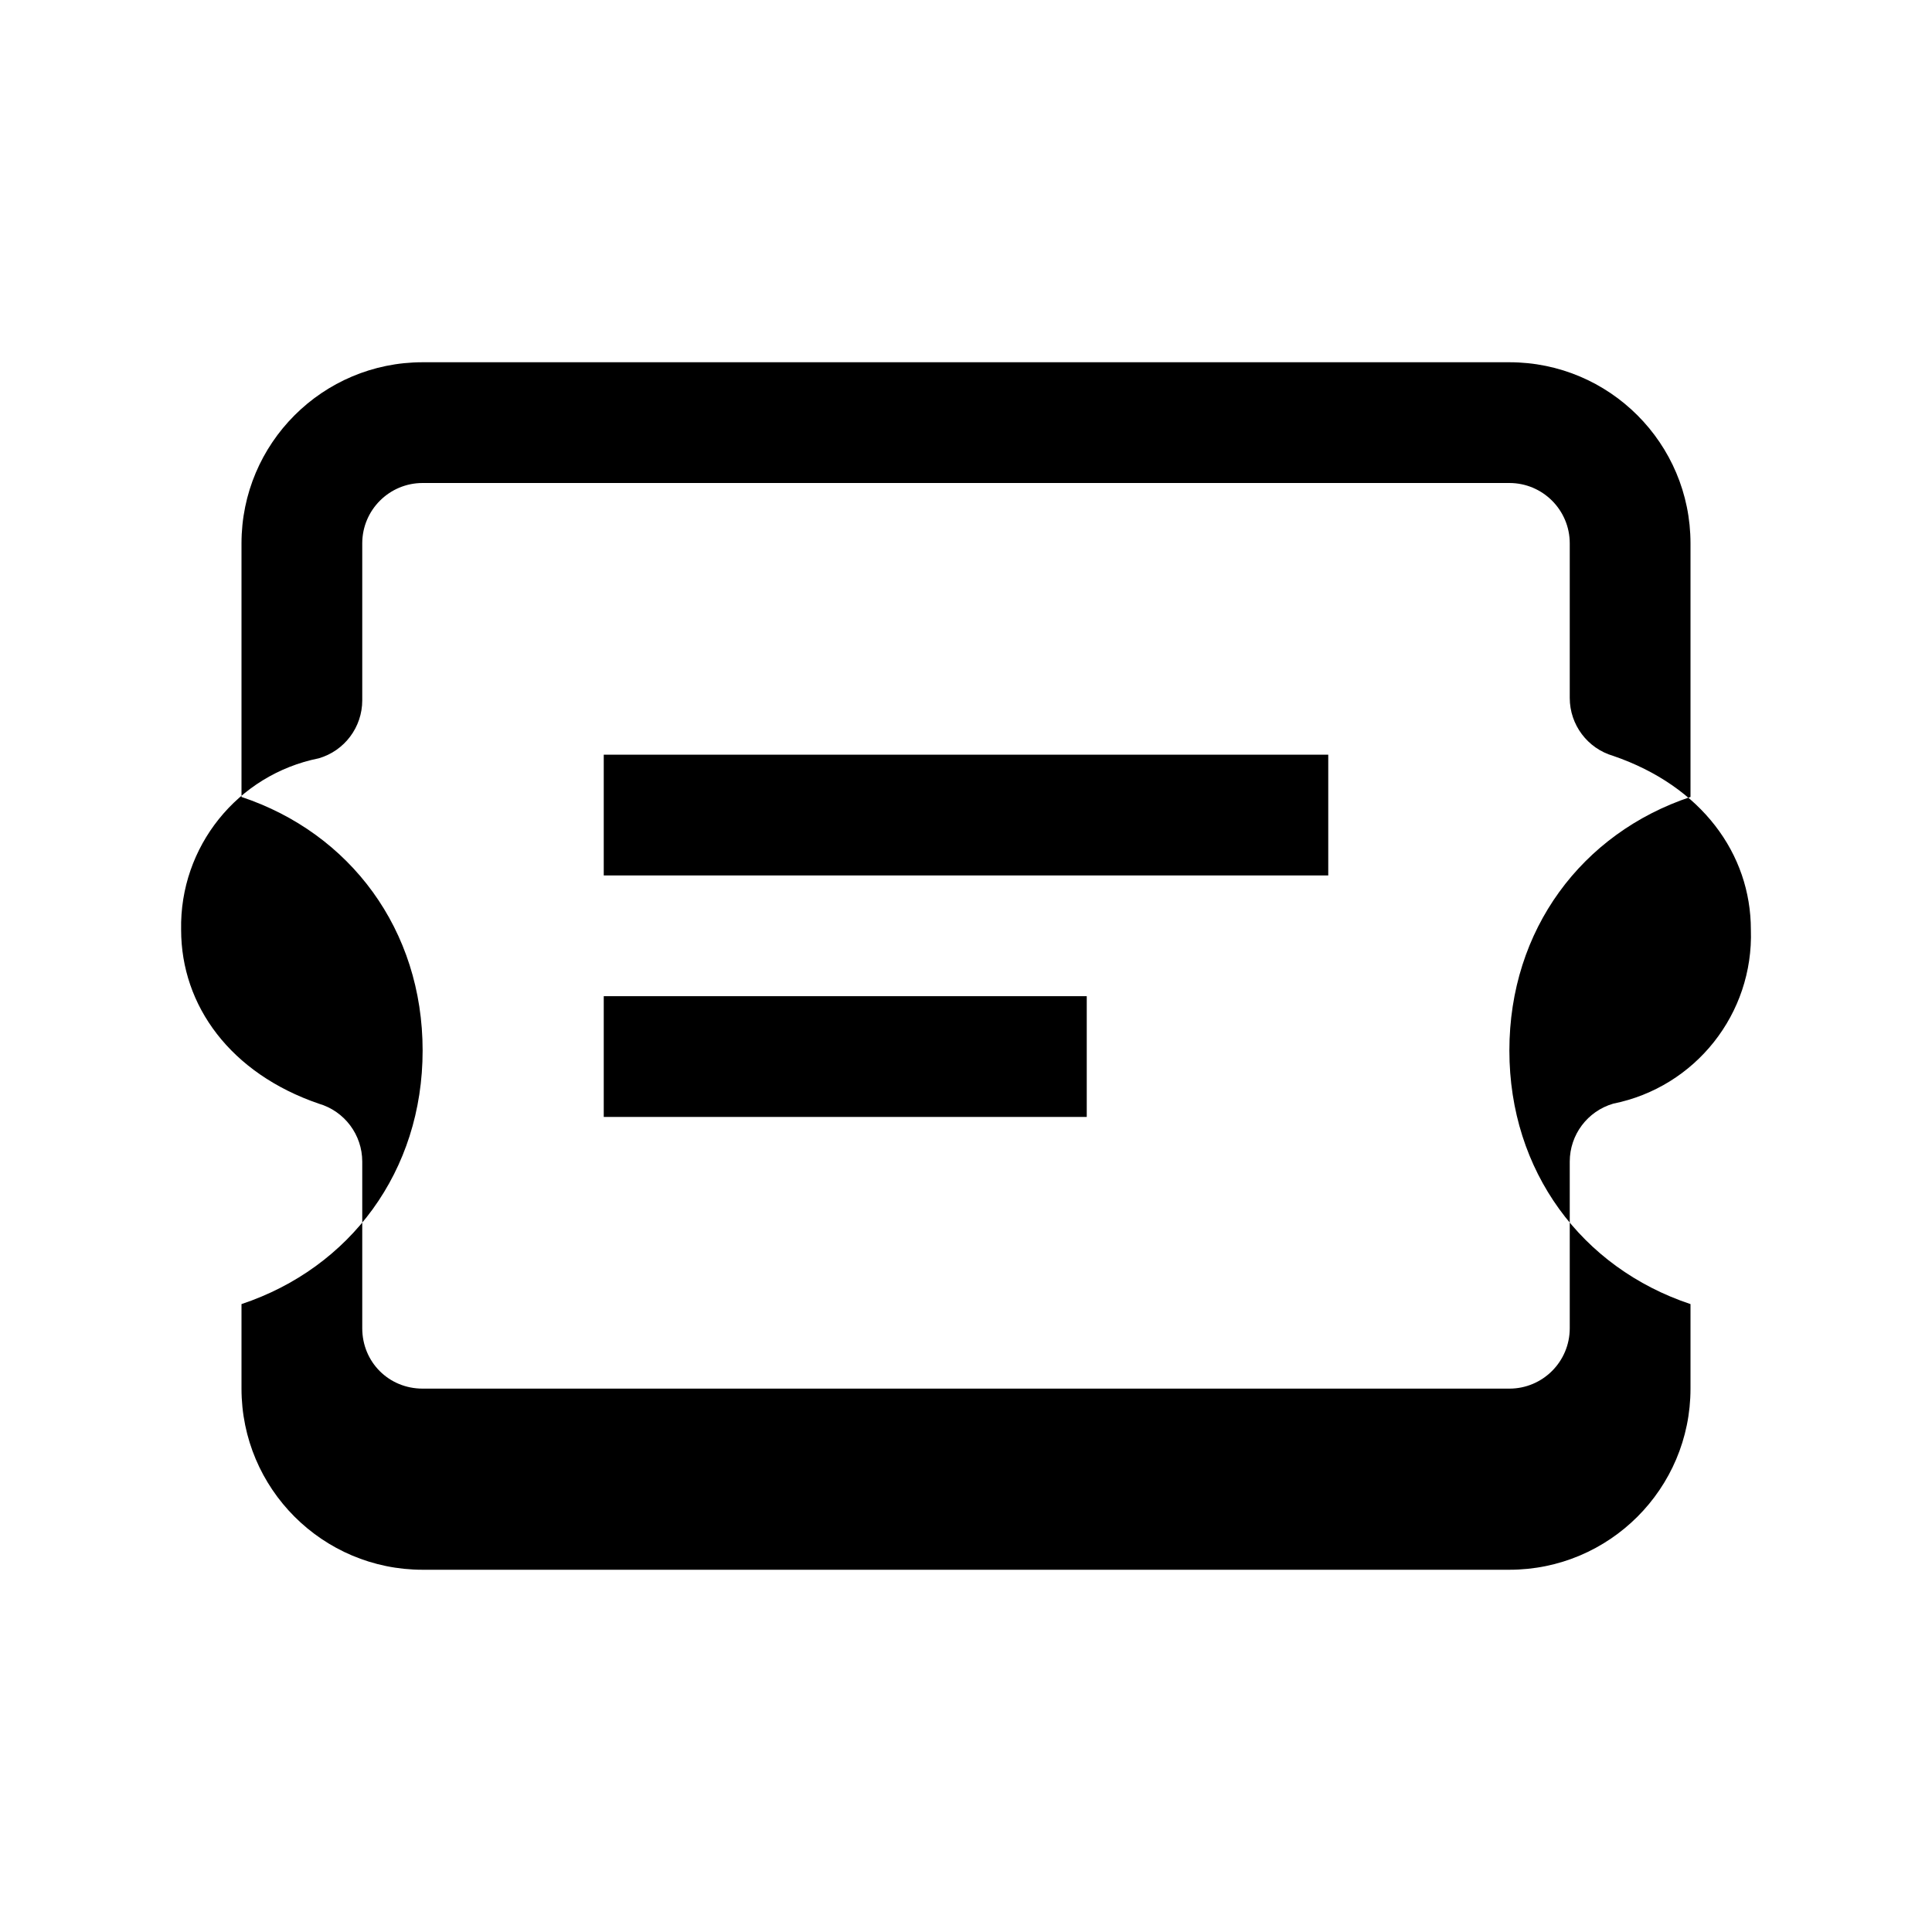
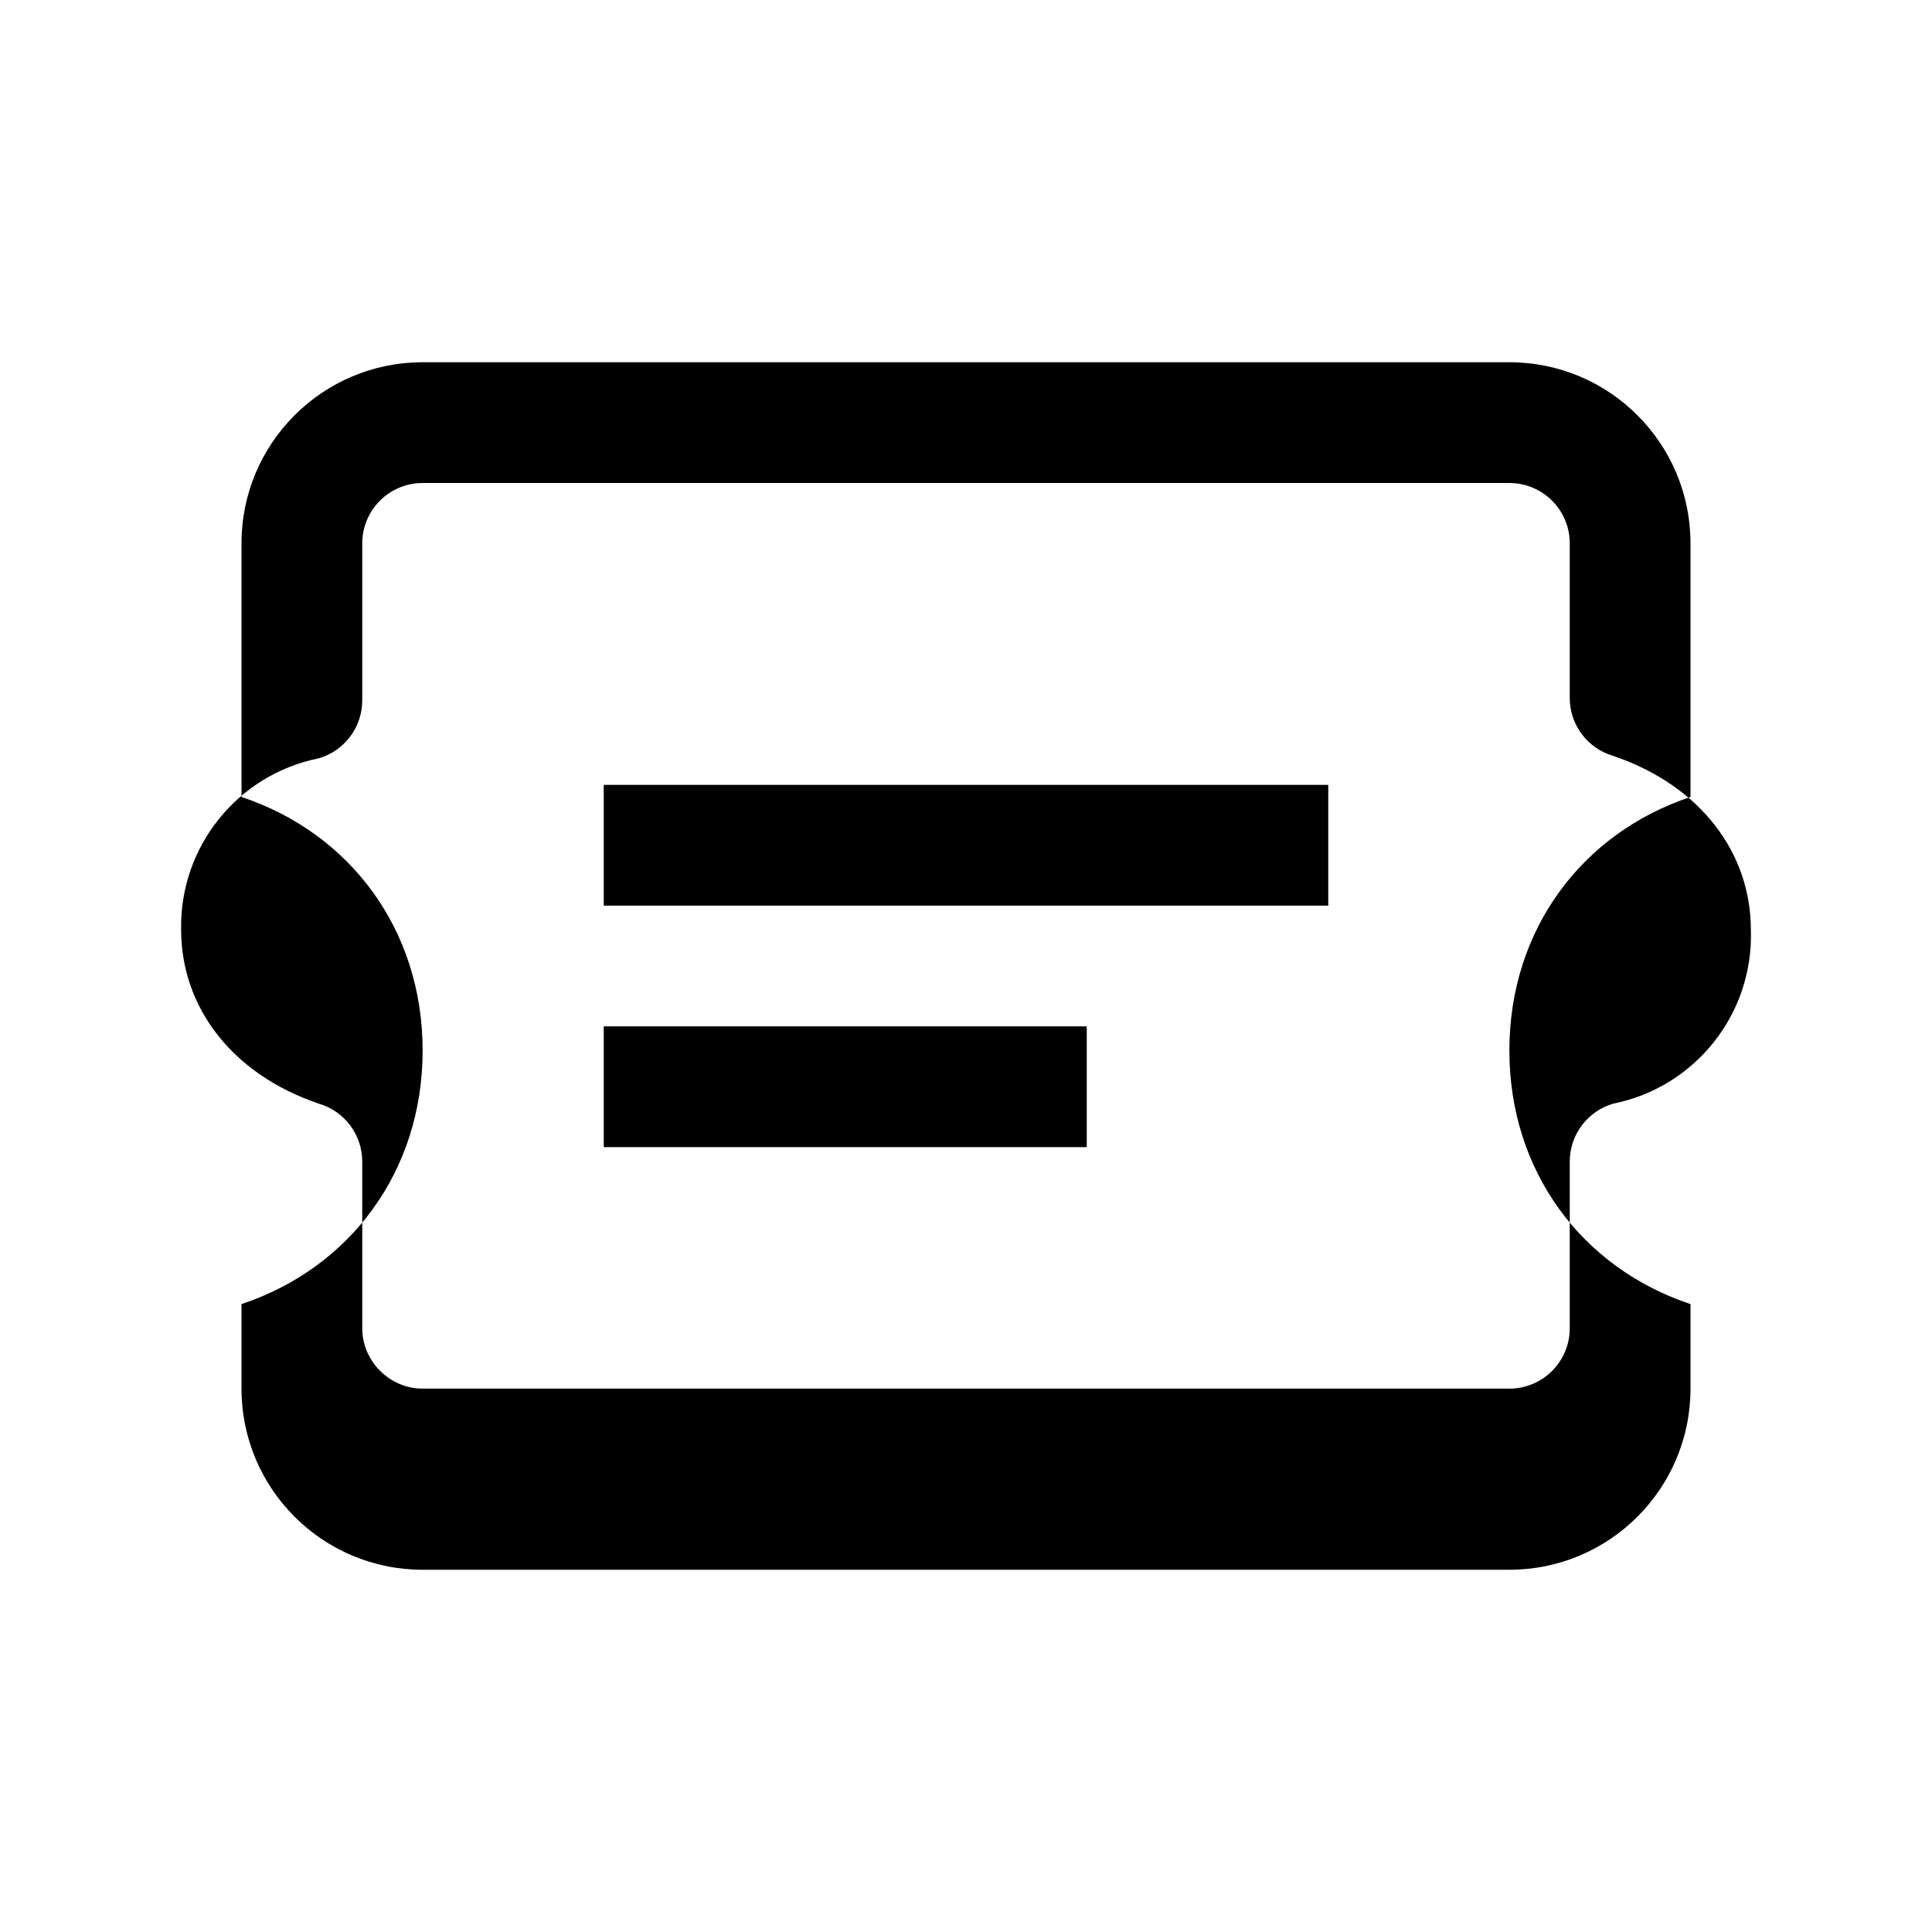
- <svg xmlns="http://www.w3.org/2000/svg" width="16" height="16" viewBox="0 0 16 16">
-   <path d="M3.5 3h9A1.5 1.5 0 0 1 14 4.5v2.1c-.9.3-1.5 1.1-1.5 2.1s.6 1.8 1.5 2.1v.7A1.5 1.5 0 0 1 12.5 13h-9A1.5 1.5 0 0 1 2 11.5v-.7c.9-.3 1.5-1.1 1.5-2.1S2.9 6.9 2 6.6V4.5A1.5 1.5 0 0 1 3.5 3Zm0 1a.5.5 0 0 0-.5.5v1.3a.5.5 0 0 1-.36.48A1.42 1.42 0 0 0 1.5 7.7c0 .63.41 1.19 1.14 1.44a.5.5 0 0 1 .36.48v1.38c0 .28.22.5.5.5h9a.5.5 0 0 0 .5-.5V9.62a.5.5 0 0 1 .36-.48A1.42 1.42 0 0 0 14.5 7.7c0-.63-.41-1.19-1.14-1.44a.5.5 0 0 1-.36-.48V4.5a.5.5 0 0 0-.5-.5h-9Z" fill="currentColor" />
-   <path d="M5 6.25h6v1H5zm0 2h4v1H5z" fill="currentColor" />
+ <svg xmlns="http://www.w3.org/2000/svg" width="24" height="24" viewBox="0 0 24 24" role="img" aria-label="Ticket Manager">
+   <g fill="currentColor">
+     <path d="M5.25 4.5h13.5A2.25 2.25 0 0 1 21 6.75v3.15c-1.35.45-2.25 1.65-2.25 3.15s.9 2.7 2.25 3.15v1.05A2.25 2.25 0 0 1 18.75 19.5H5.25A2.25 2.25 0 0 1 3 17.25v-1.05c1.35-.45 2.25-1.65 2.25-3.15S4.35 10.35 3 9.9V6.75A2.25 2.25 0 0 1 5.25 4.5Zm0 1.5a.75.75 0 0 0-.75.75v1.95a.75.75 0 0 1-.54.72A2.13 2.13 0 0 0 2.25 11.55c0 .95.62 1.79 1.71 2.16a.75.75 0 0 1 .54.72v2.07c0 .41.34.75.75.75h13.5a.75.75 0 0 0 .75-.75v-2.07a.75.75 0 0 1 .54-.72 2.13 2.13 0 0 0 1.71-2.16c0-.95-.62-1.79-1.71-2.16a.75.75 0 0 1-.54-.72V6.75a.75.75 0 0 0-.75-.75H5.25Z" />
+     <path d="M7.5 9.75h9v1.5h-9zm0 3h6v1.5h-6z" />
+   </g>
</svg>
